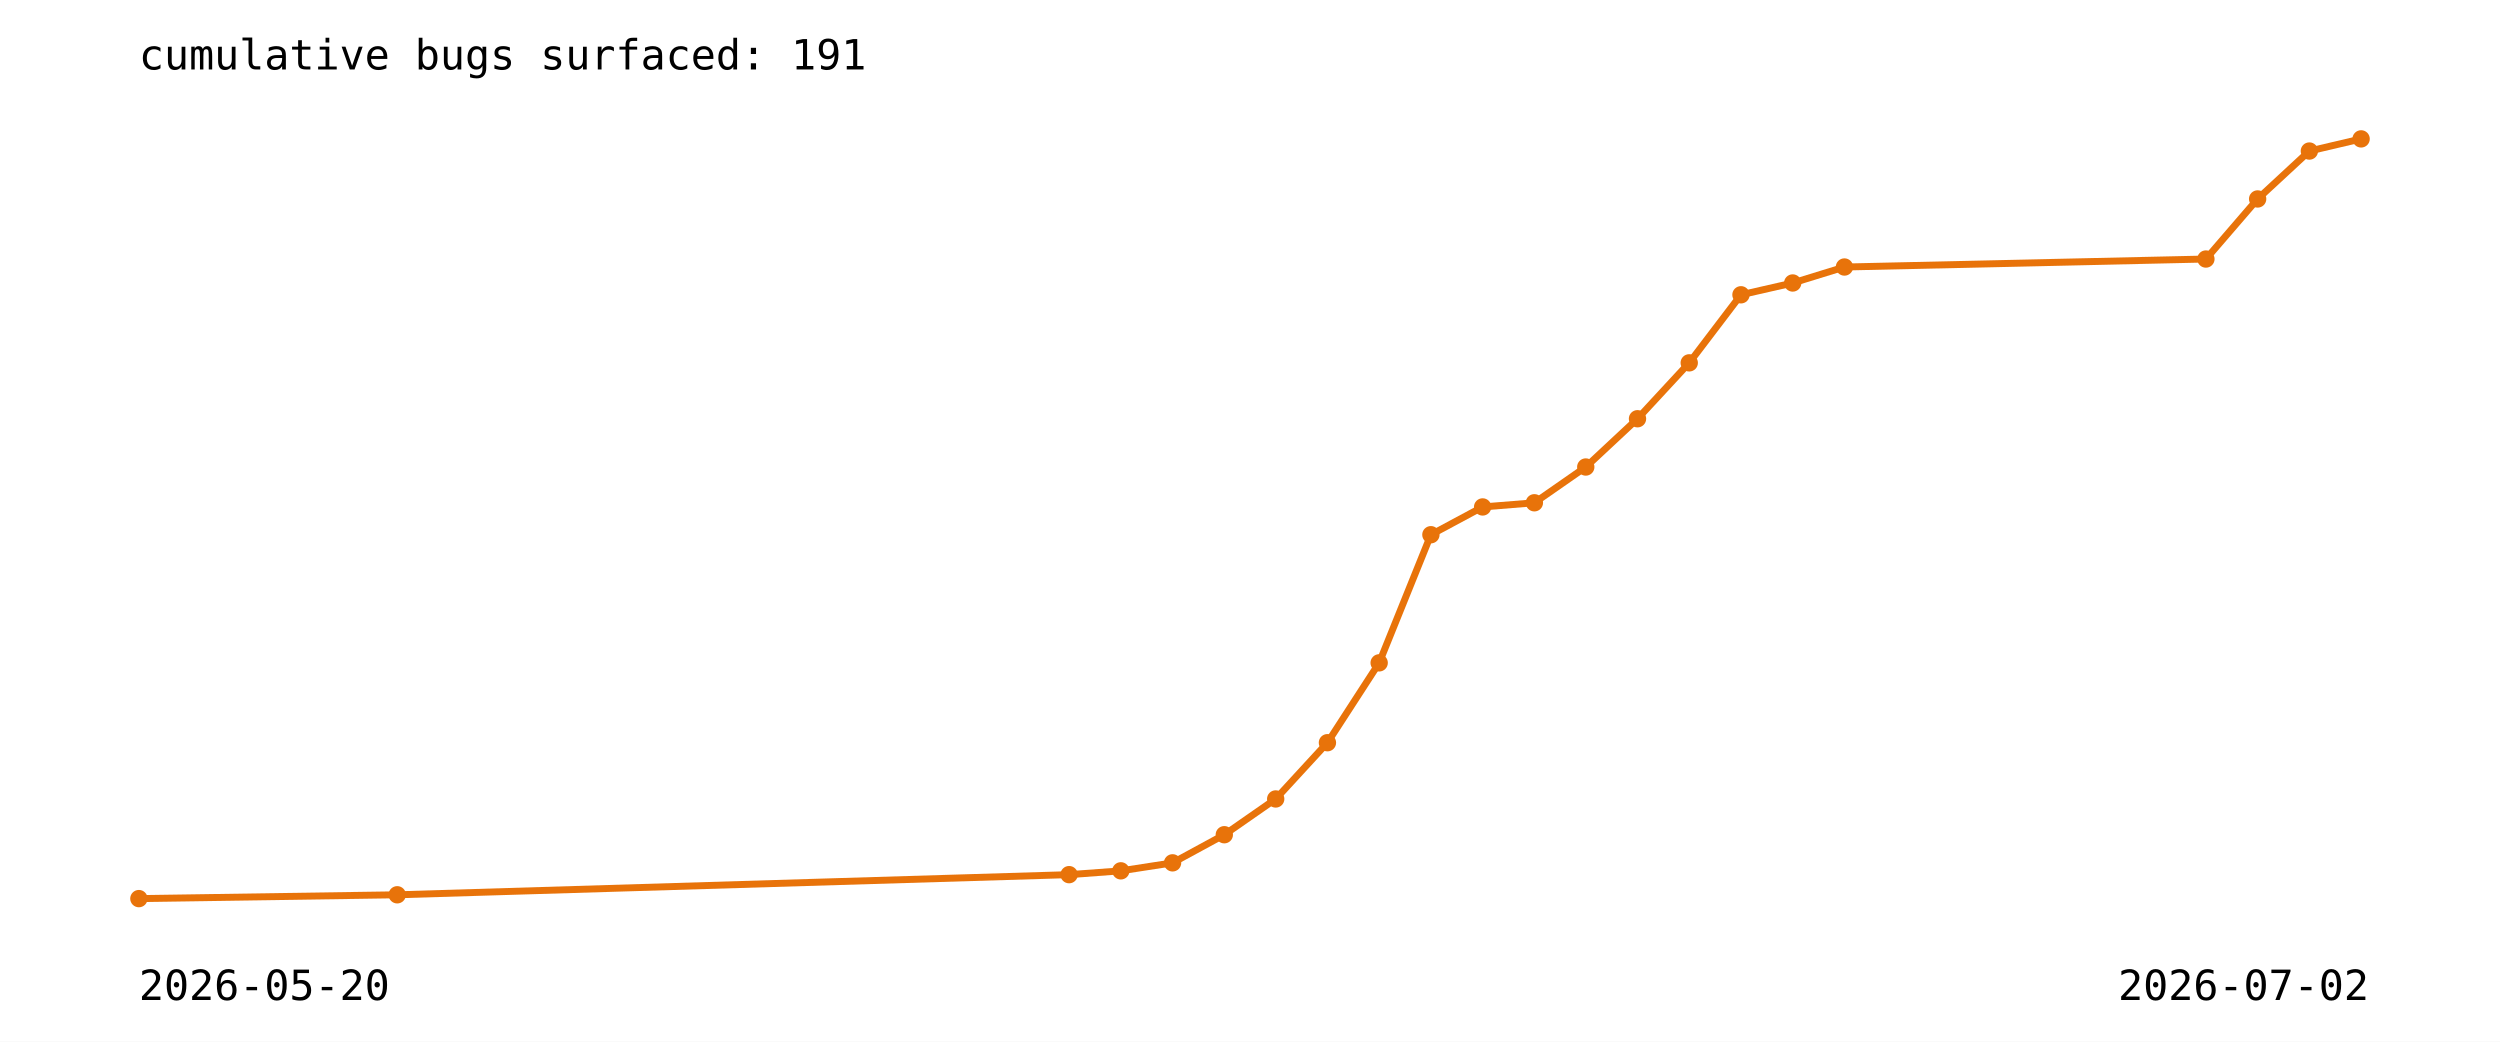
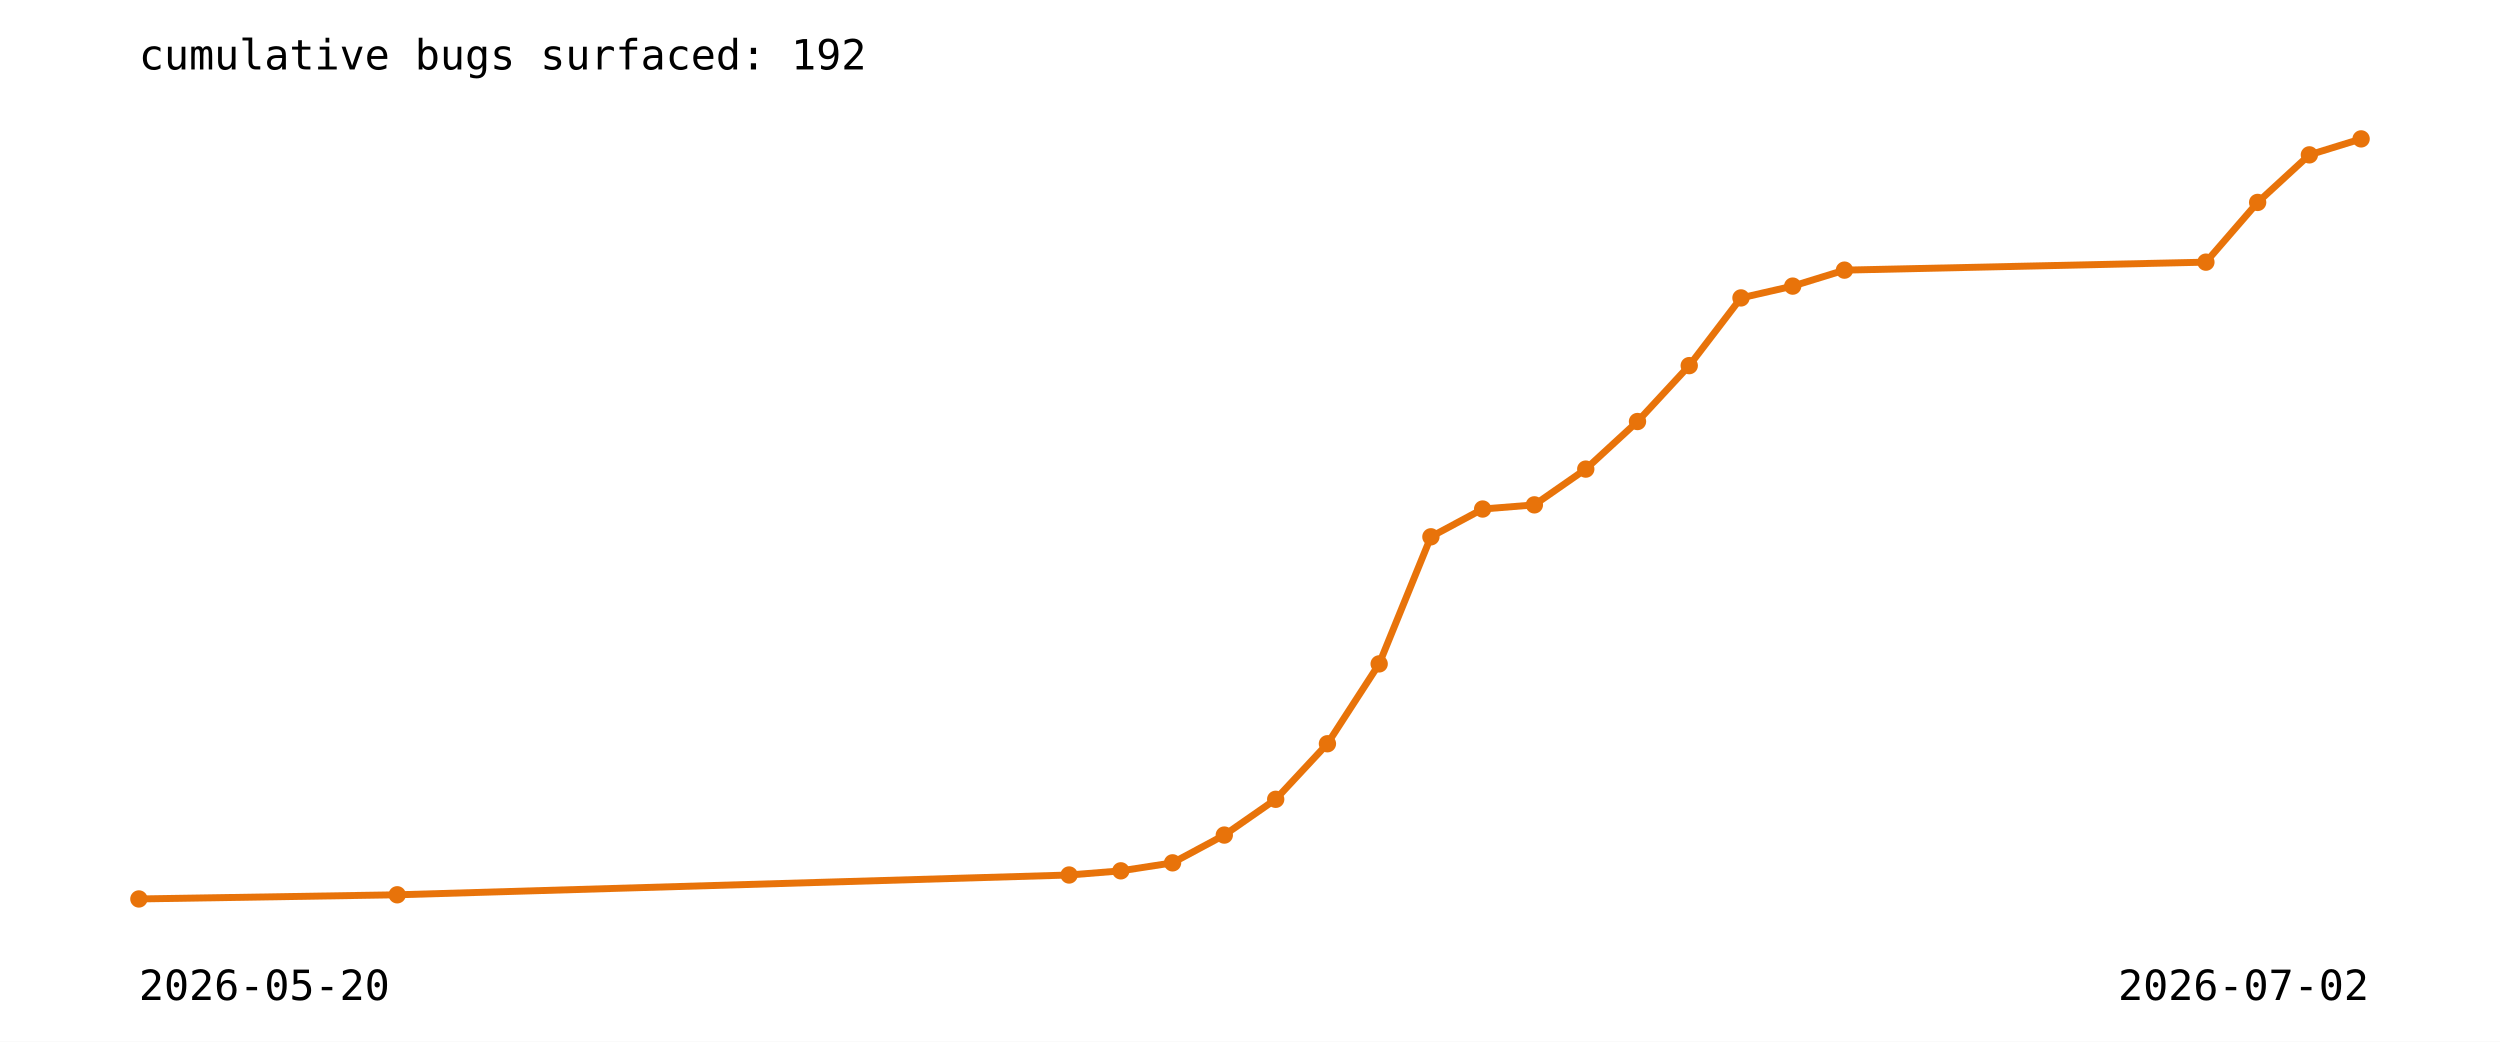
<svg xmlns="http://www.w3.org/2000/svg" width="720" height="300" font-family="monospace" font-size="12">
  <rect width="720" height="300" fill="white" />
-   <polyline fill="none" stroke="#e8730a" stroke-width="2" points="40.0,258.8 114.4,257.7 307.9,251.9 322.8,250.8 337.7,248.5 352.6,240.4 367.4,230.1 382.3,213.9 397.2,190.9 412.1,154.0 427.0,146.0 441.9,144.8 456.7,134.5 471.6,120.6 486.5,104.5 501.4,84.9 516.3,81.5 531.2,76.9 635.3,74.6 650.2,57.3 665.1,43.5 680.0,40.0" />
-   <circle cx="40.0" cy="258.8" r="2.5" fill="#e8730a" />
+   <polyline fill="none" stroke="#e8730a" stroke-width="2" points="40.0,258.9 114.4,257.7 307.9,252.0 322.8,250.8 337.7,248.5 352.6,240.5 367.4,230.2 382.3,214.2 397.2,191.2 412.1,154.6 427.0,146.6 441.9,145.4 456.7,135.1 471.6,121.4 486.5,105.3 501.4,85.8 516.3,82.4 531.2,77.8 635.3,75.5 650.2,58.3 665.1,44.6 680.0,40.0" />
+   <circle cx="40.0" cy="258.9" r="2.5" fill="#e8730a" />
  <circle cx="114.4" cy="257.7" r="2.5" fill="#e8730a" />
-   <circle cx="307.9" cy="251.9" r="2.5" fill="#e8730a" />
+   <circle cx="307.9" cy="252.0" r="2.5" fill="#e8730a" />
  <circle cx="322.8" cy="250.8" r="2.5" fill="#e8730a" />
  <circle cx="337.7" cy="248.5" r="2.5" fill="#e8730a" />
-   <circle cx="352.6" cy="240.4" r="2.5" fill="#e8730a" />
-   <circle cx="367.4" cy="230.1" r="2.5" fill="#e8730a" />
-   <circle cx="382.3" cy="213.9" r="2.5" fill="#e8730a" />
-   <circle cx="397.2" cy="190.9" r="2.5" fill="#e8730a" />
-   <circle cx="412.1" cy="154.0" r="2.5" fill="#e8730a" />
-   <circle cx="427.0" cy="146.0" r="2.5" fill="#e8730a" />
-   <circle cx="441.9" cy="144.8" r="2.5" fill="#e8730a" />
-   <circle cx="456.7" cy="134.5" r="2.5" fill="#e8730a" />
-   <circle cx="471.6" cy="120.6" r="2.5" fill="#e8730a" />
-   <circle cx="486.5" cy="104.5" r="2.5" fill="#e8730a" />
-   <circle cx="501.4" cy="84.9" r="2.5" fill="#e8730a" />
-   <circle cx="516.3" cy="81.5" r="2.5" fill="#e8730a" />
-   <circle cx="531.2" cy="76.9" r="2.5" fill="#e8730a" />
-   <circle cx="635.3" cy="74.6" r="2.5" fill="#e8730a" />
-   <circle cx="650.2" cy="57.3" r="2.5" fill="#e8730a" />
-   <circle cx="665.1" cy="43.5" r="2.5" fill="#e8730a" />
+   <circle cx="352.6" cy="240.5" r="2.5" fill="#e8730a" />
+   <circle cx="367.4" cy="230.2" r="2.5" fill="#e8730a" />
+   <circle cx="382.3" cy="214.2" r="2.5" fill="#e8730a" />
+   <circle cx="397.2" cy="191.2" r="2.5" fill="#e8730a" />
+   <circle cx="412.1" cy="154.6" r="2.5" fill="#e8730a" />
+   <circle cx="427.0" cy="146.6" r="2.5" fill="#e8730a" />
+   <circle cx="441.9" cy="145.4" r="2.5" fill="#e8730a" />
+   <circle cx="456.7" cy="135.1" r="2.5" fill="#e8730a" />
+   <circle cx="471.6" cy="121.4" r="2.5" fill="#e8730a" />
+   <circle cx="486.5" cy="105.3" r="2.5" fill="#e8730a" />
+   <circle cx="501.4" cy="85.8" r="2.5" fill="#e8730a" />
+   <circle cx="516.3" cy="82.4" r="2.5" fill="#e8730a" />
+   <circle cx="531.2" cy="77.8" r="2.5" fill="#e8730a" />
+   <circle cx="635.3" cy="75.5" r="2.5" fill="#e8730a" />
+   <circle cx="650.2" cy="58.3" r="2.5" fill="#e8730a" />
+   <circle cx="665.1" cy="44.6" r="2.5" fill="#e8730a" />
  <circle cx="680.0" cy="40.0" r="2.5" fill="#e8730a" />
  <text x="40" y="288">2026-05-20</text>
  <text x="610" y="288">2026-07-02</text>
-   <text x="40" y="20">cumulative bugs surfaced: 191</text>
+   <text x="40" y="20">cumulative bugs surfaced: 192</text>
</svg>
